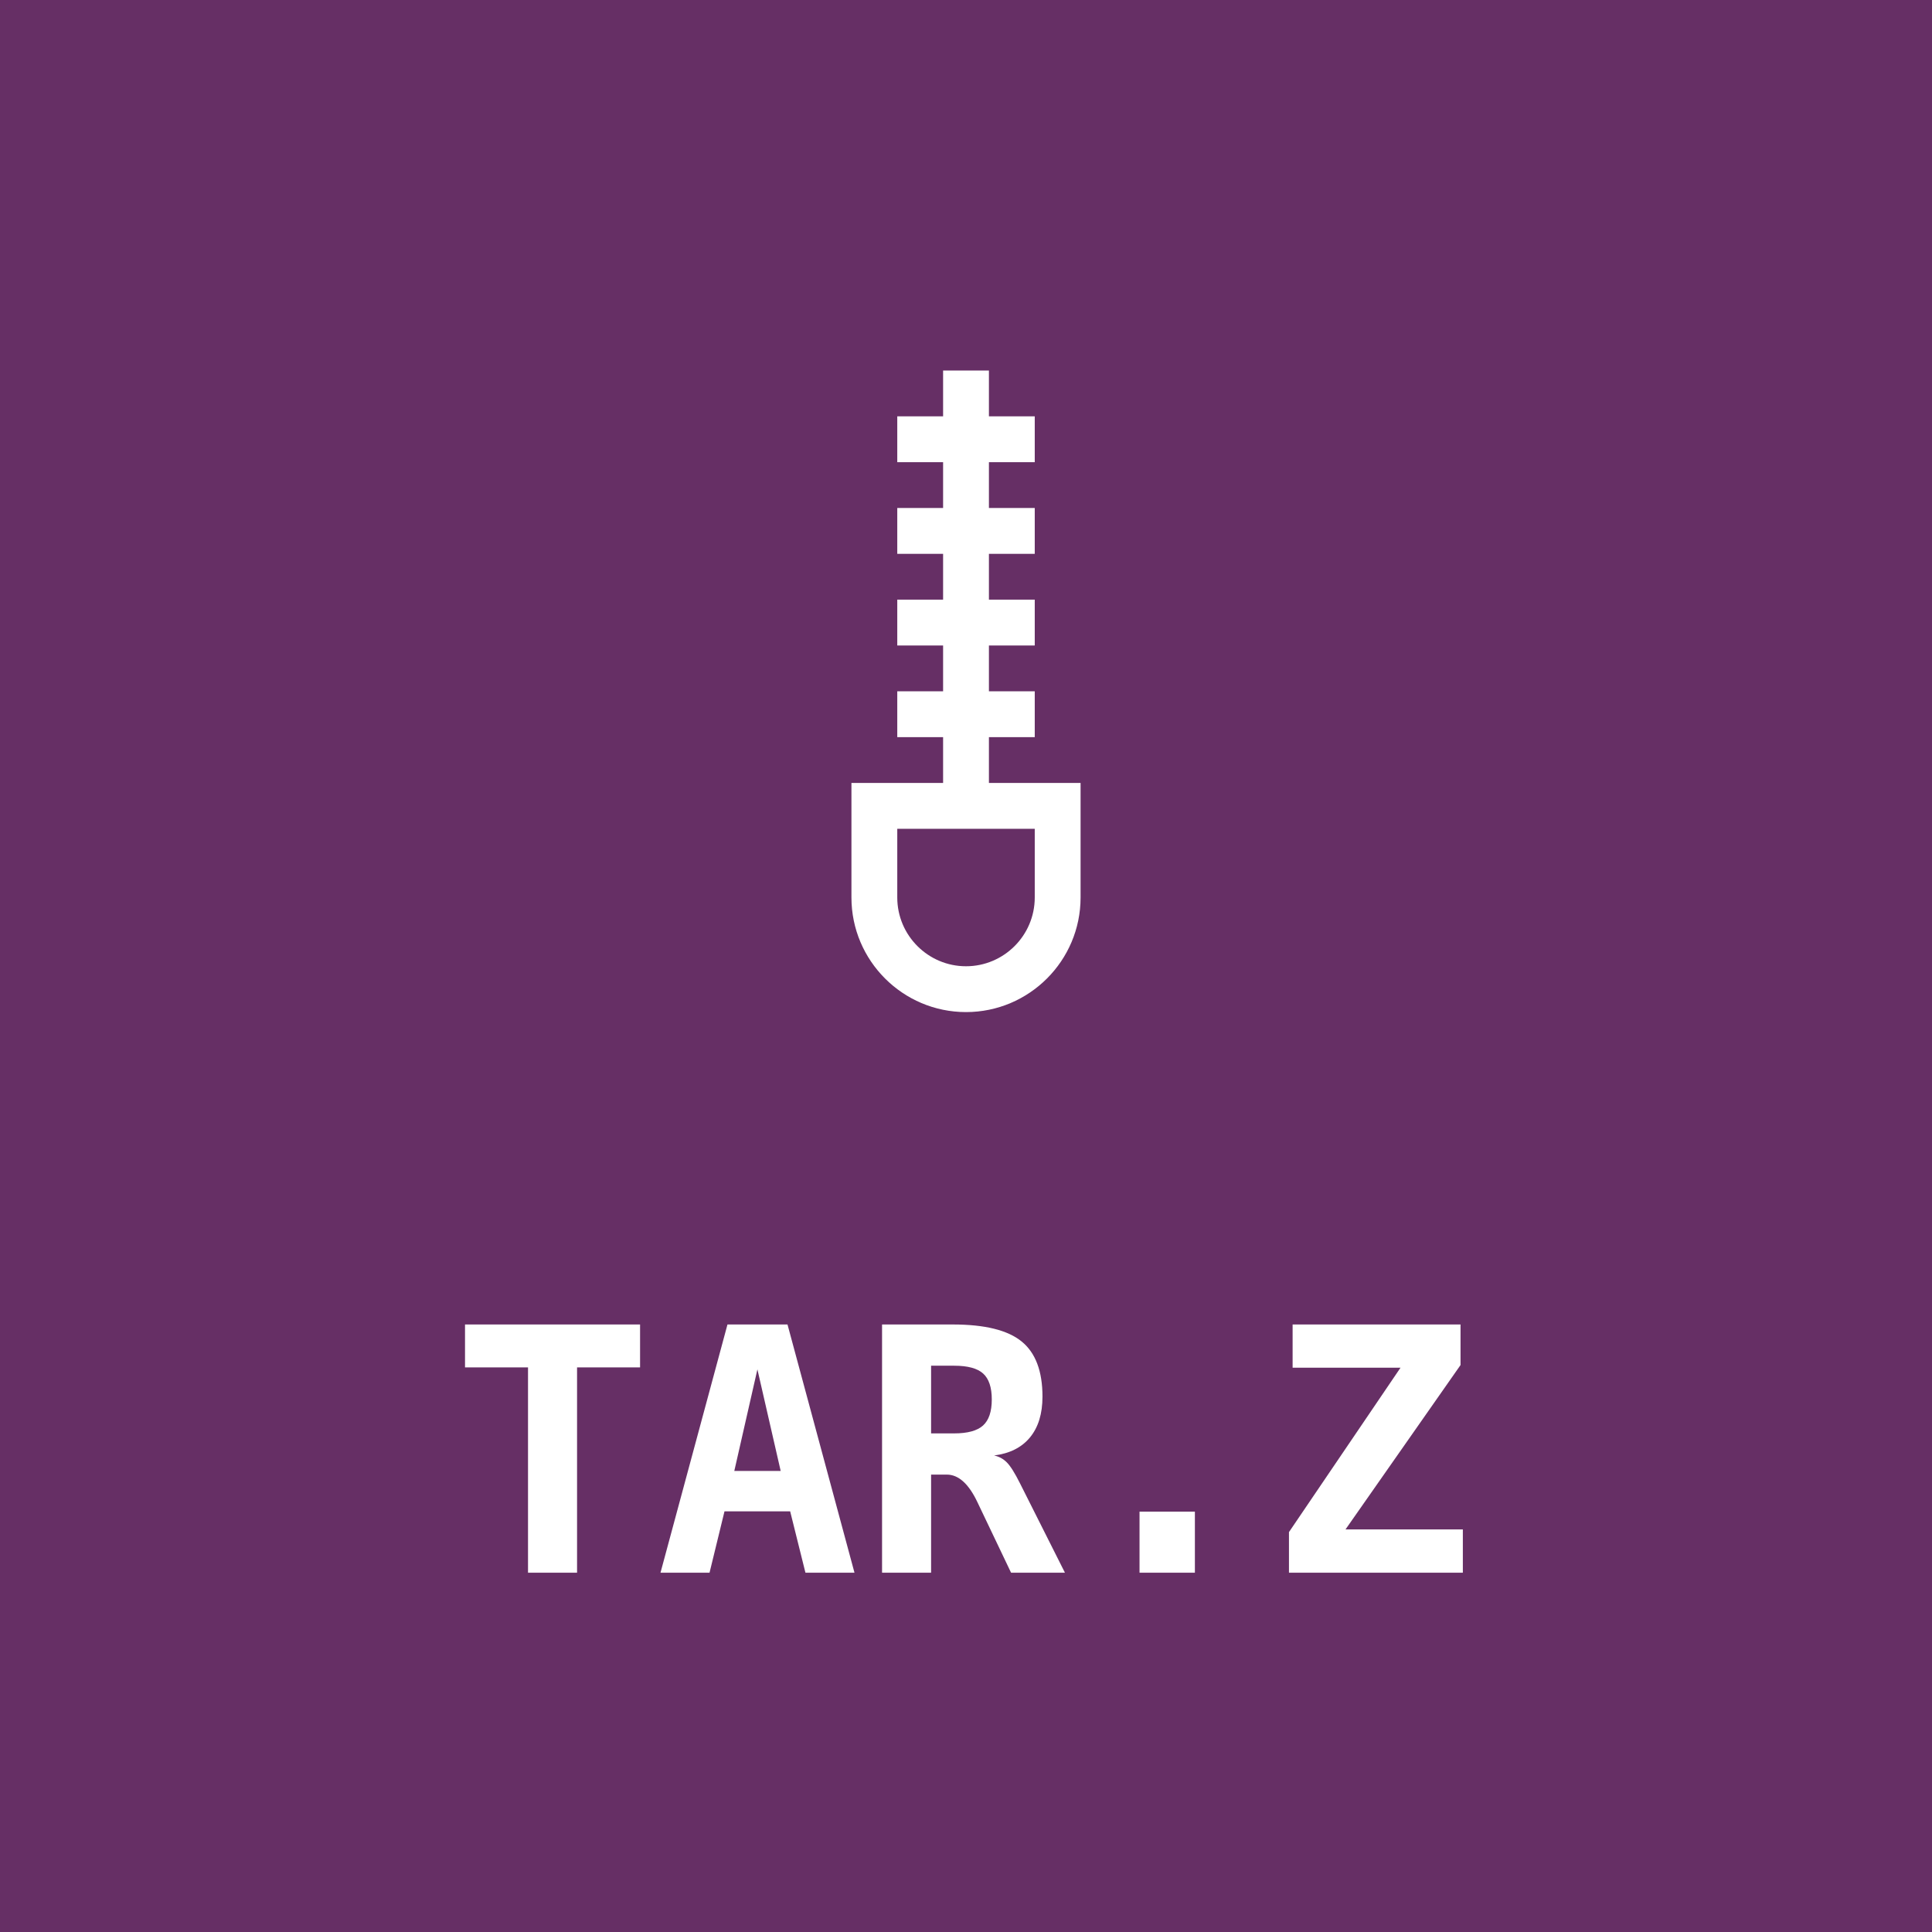
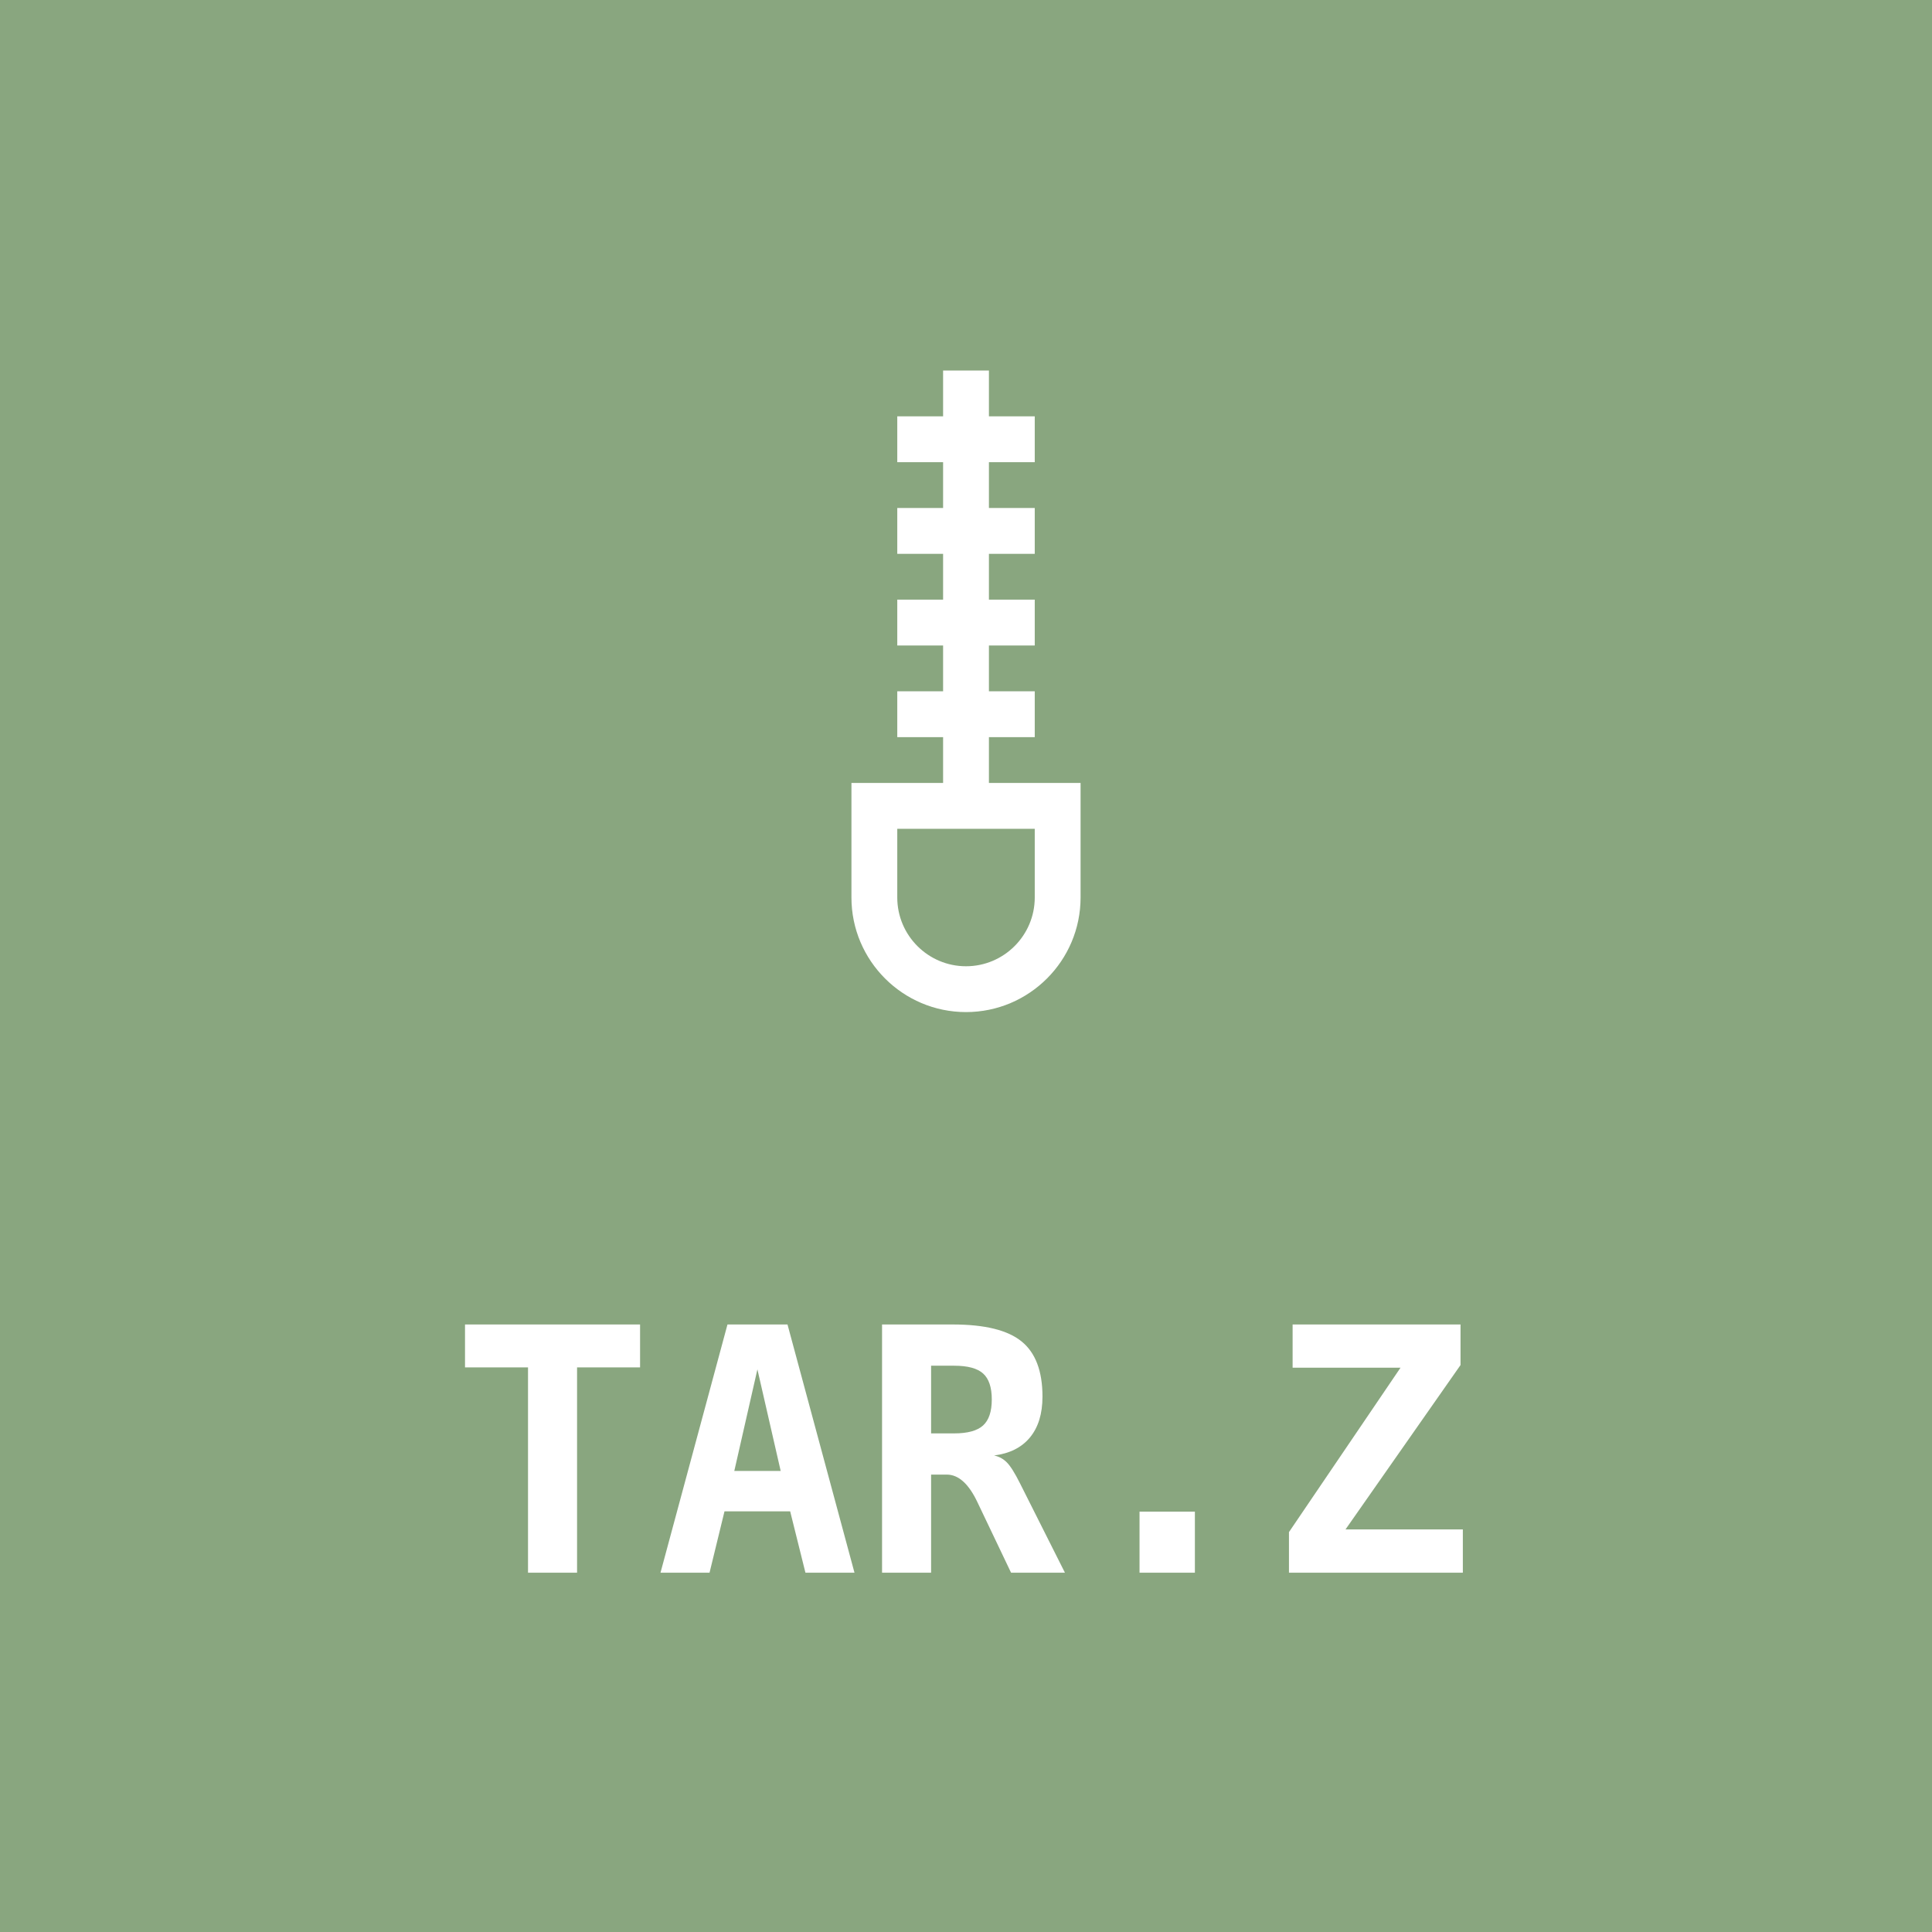
<svg xmlns="http://www.w3.org/2000/svg" width="4e3" height="4e3" version="1.1" viewBox="0 0 1058.3 1058.3">
  <g transform="matrix(1.1128 0 0 1.1128 -59.706 -59.706)">
-     <rect x="53.654" y="53.654" width="951.03" height="951.03" rx="0" ry="0" fill="#662f65" stroke="#662f65" stroke-linecap="round" stroke-linejoin="round" stroke-miterlimit="0" stroke-width="107.31" style="paint-order:stroke fill markers" />
+     <rect x="53.654" y="53.654" width="951.03" height="951.03" rx="0" ry="0" fill="#89a67f" stroke="#89a67f" stroke-linecap="round" stroke-linejoin="round" stroke-miterlimit="0" stroke-width="107.31" style="paint-order:stroke fill markers" />
    <text x="275.195" y="827.802" fill="#000000" font-family="sans-serif" font-size="167.57px" stroke-width=".265" style="line-height:1.25" xml:space="preserve">
      <tspan x="275.195" y="827.802" fill="#ffffff" font-family="'DejaVu Sans Mono'" font-size="167.57px" font-weight="bold" stroke-width=".265">TAR.Z</tspan>
    </text>
    <path d="m540.45 439.06v-22.558h22.558v-22.558h-22.558v-22.558h22.558v-22.558h-22.558v-22.558h22.558v-22.558h-22.558v-22.558h22.558v-22.558h-22.558v-22.558h-22.558v22.558h-22.558v22.558h22.558v22.558h-22.558v22.558h22.558v22.558h-22.558v22.558h22.558v22.558h-22.558v22.558h22.558v22.558h-45.117v56.396c0 31.096 25.299 56.395 56.396 56.395s56.396-25.299 56.396-56.395v-56.396zm22.558 56.396c0 18.656-15.182 33.837-33.837 33.837-18.656 0-33.837-15.182-33.837-33.837v-33.837h67.675z" fill="#fff" stroke-width="11.279" />
  </g>
</svg>
